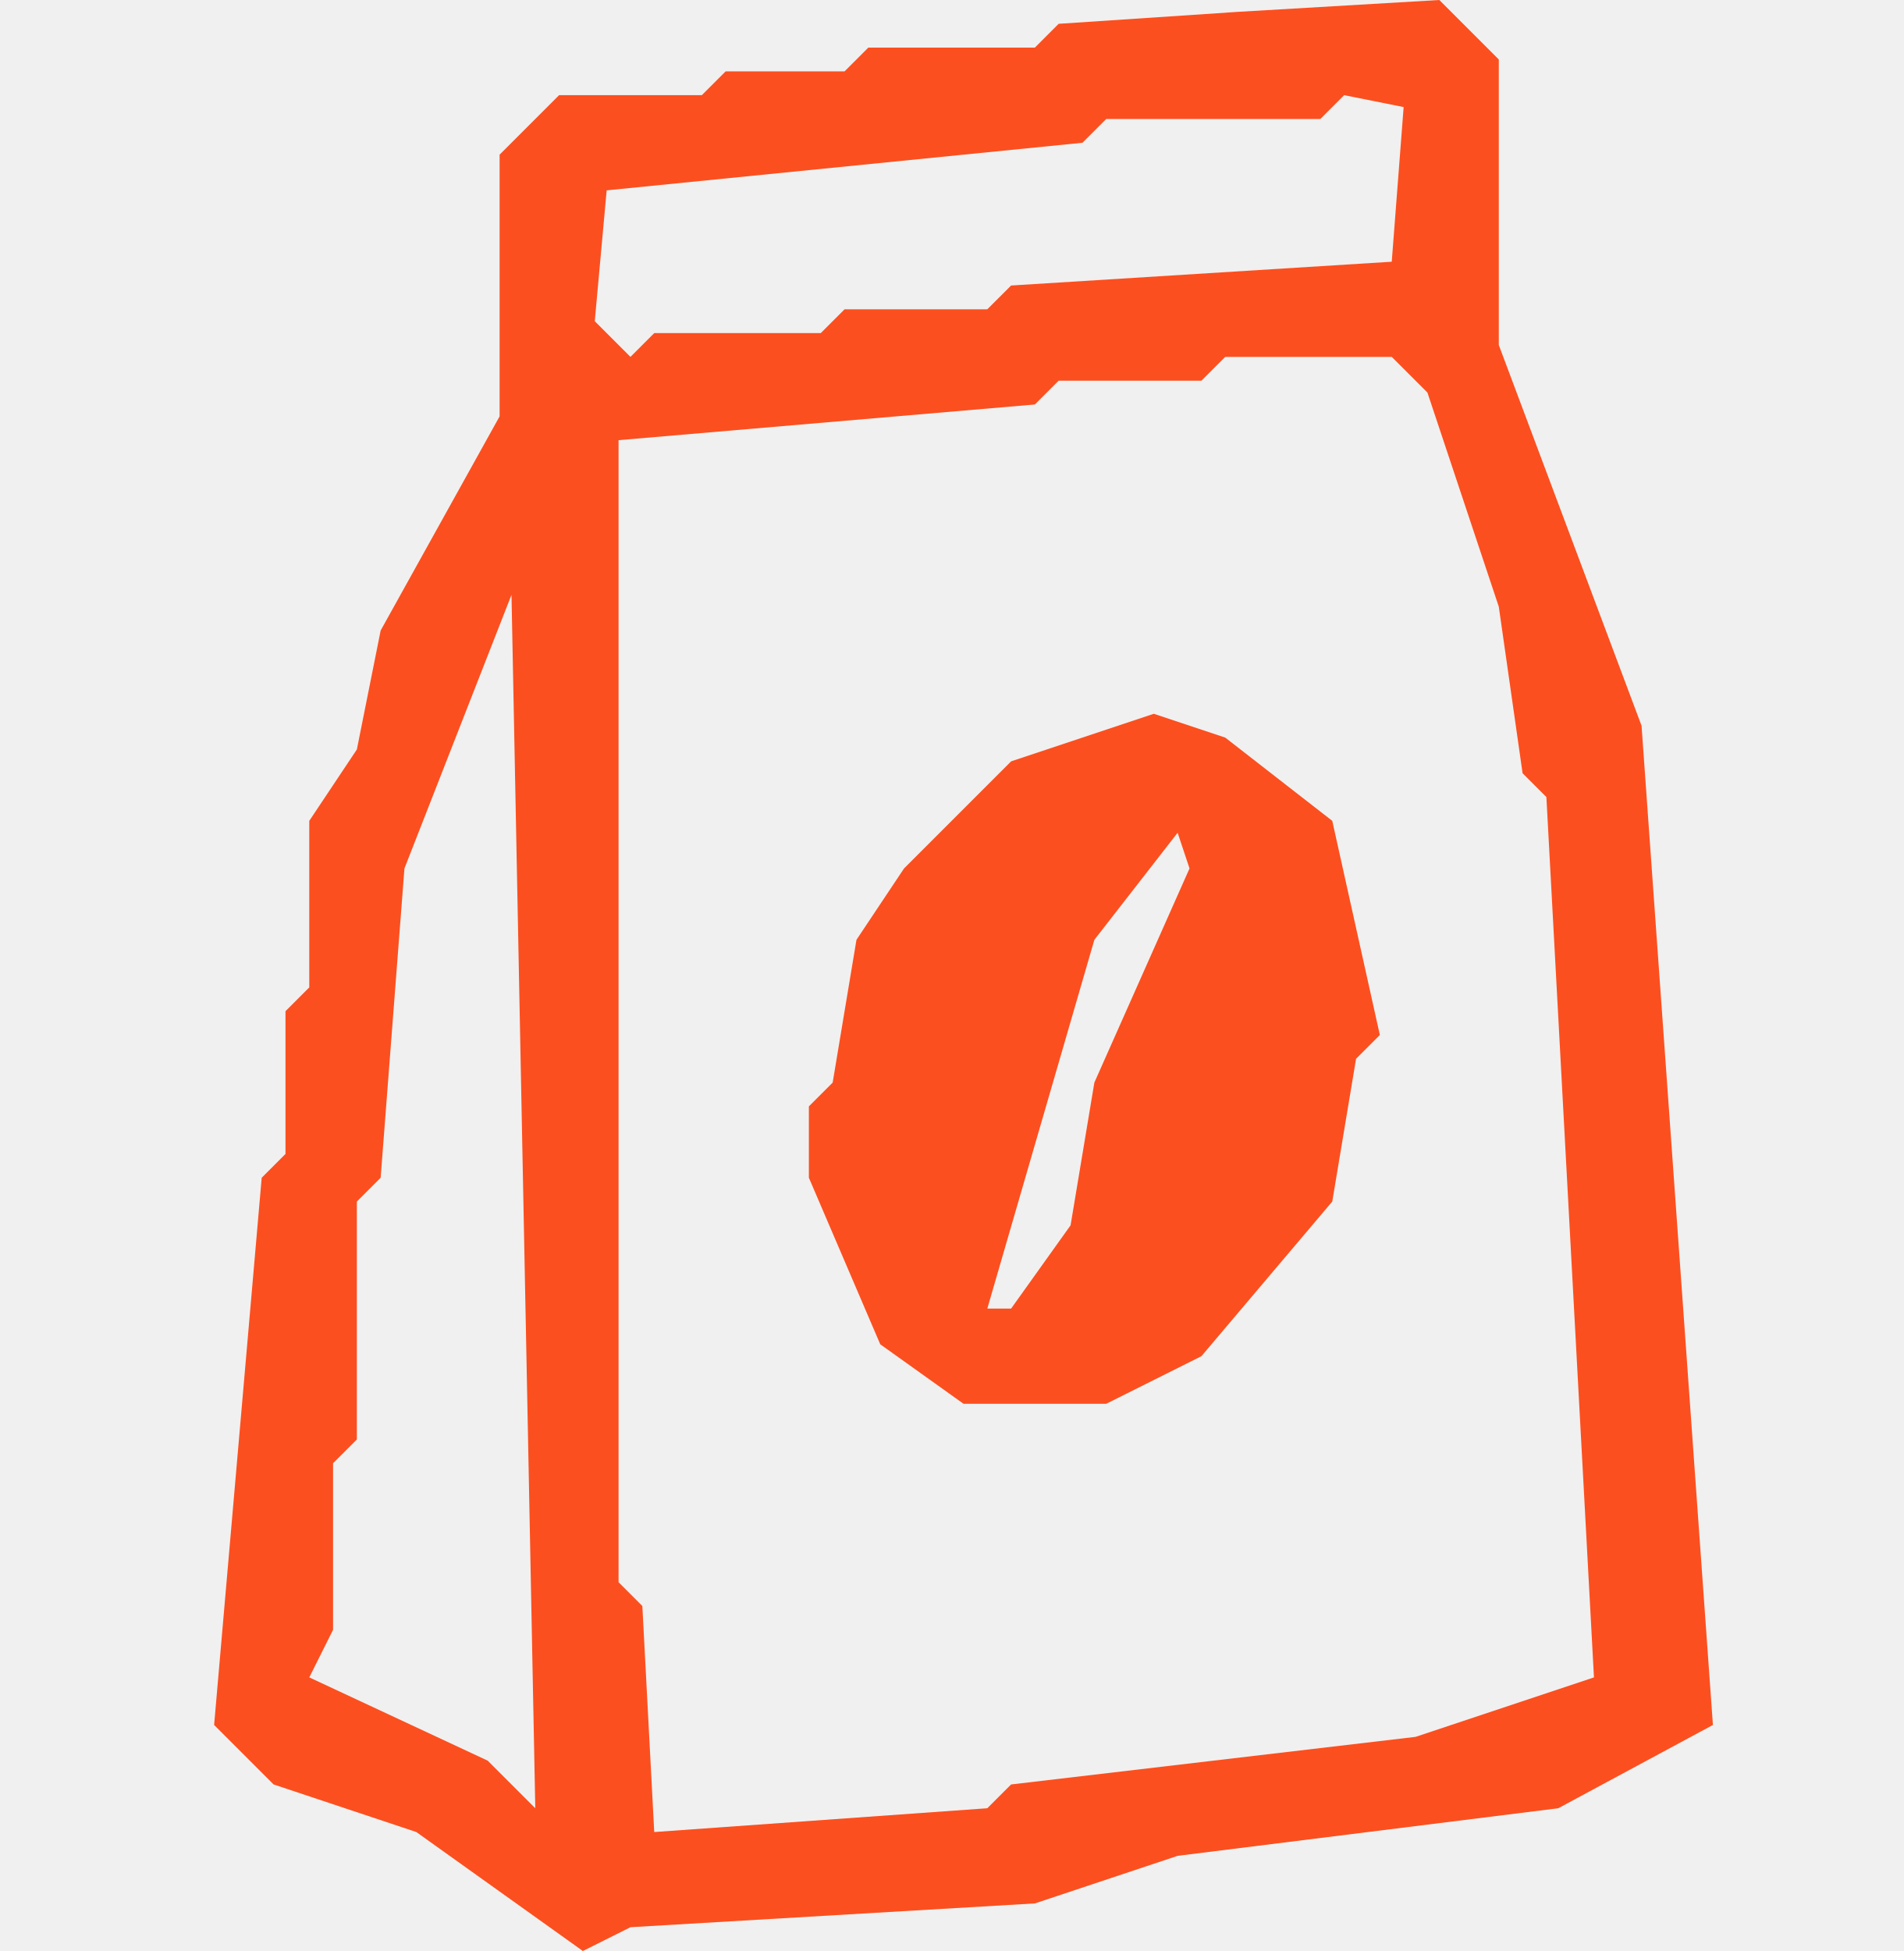
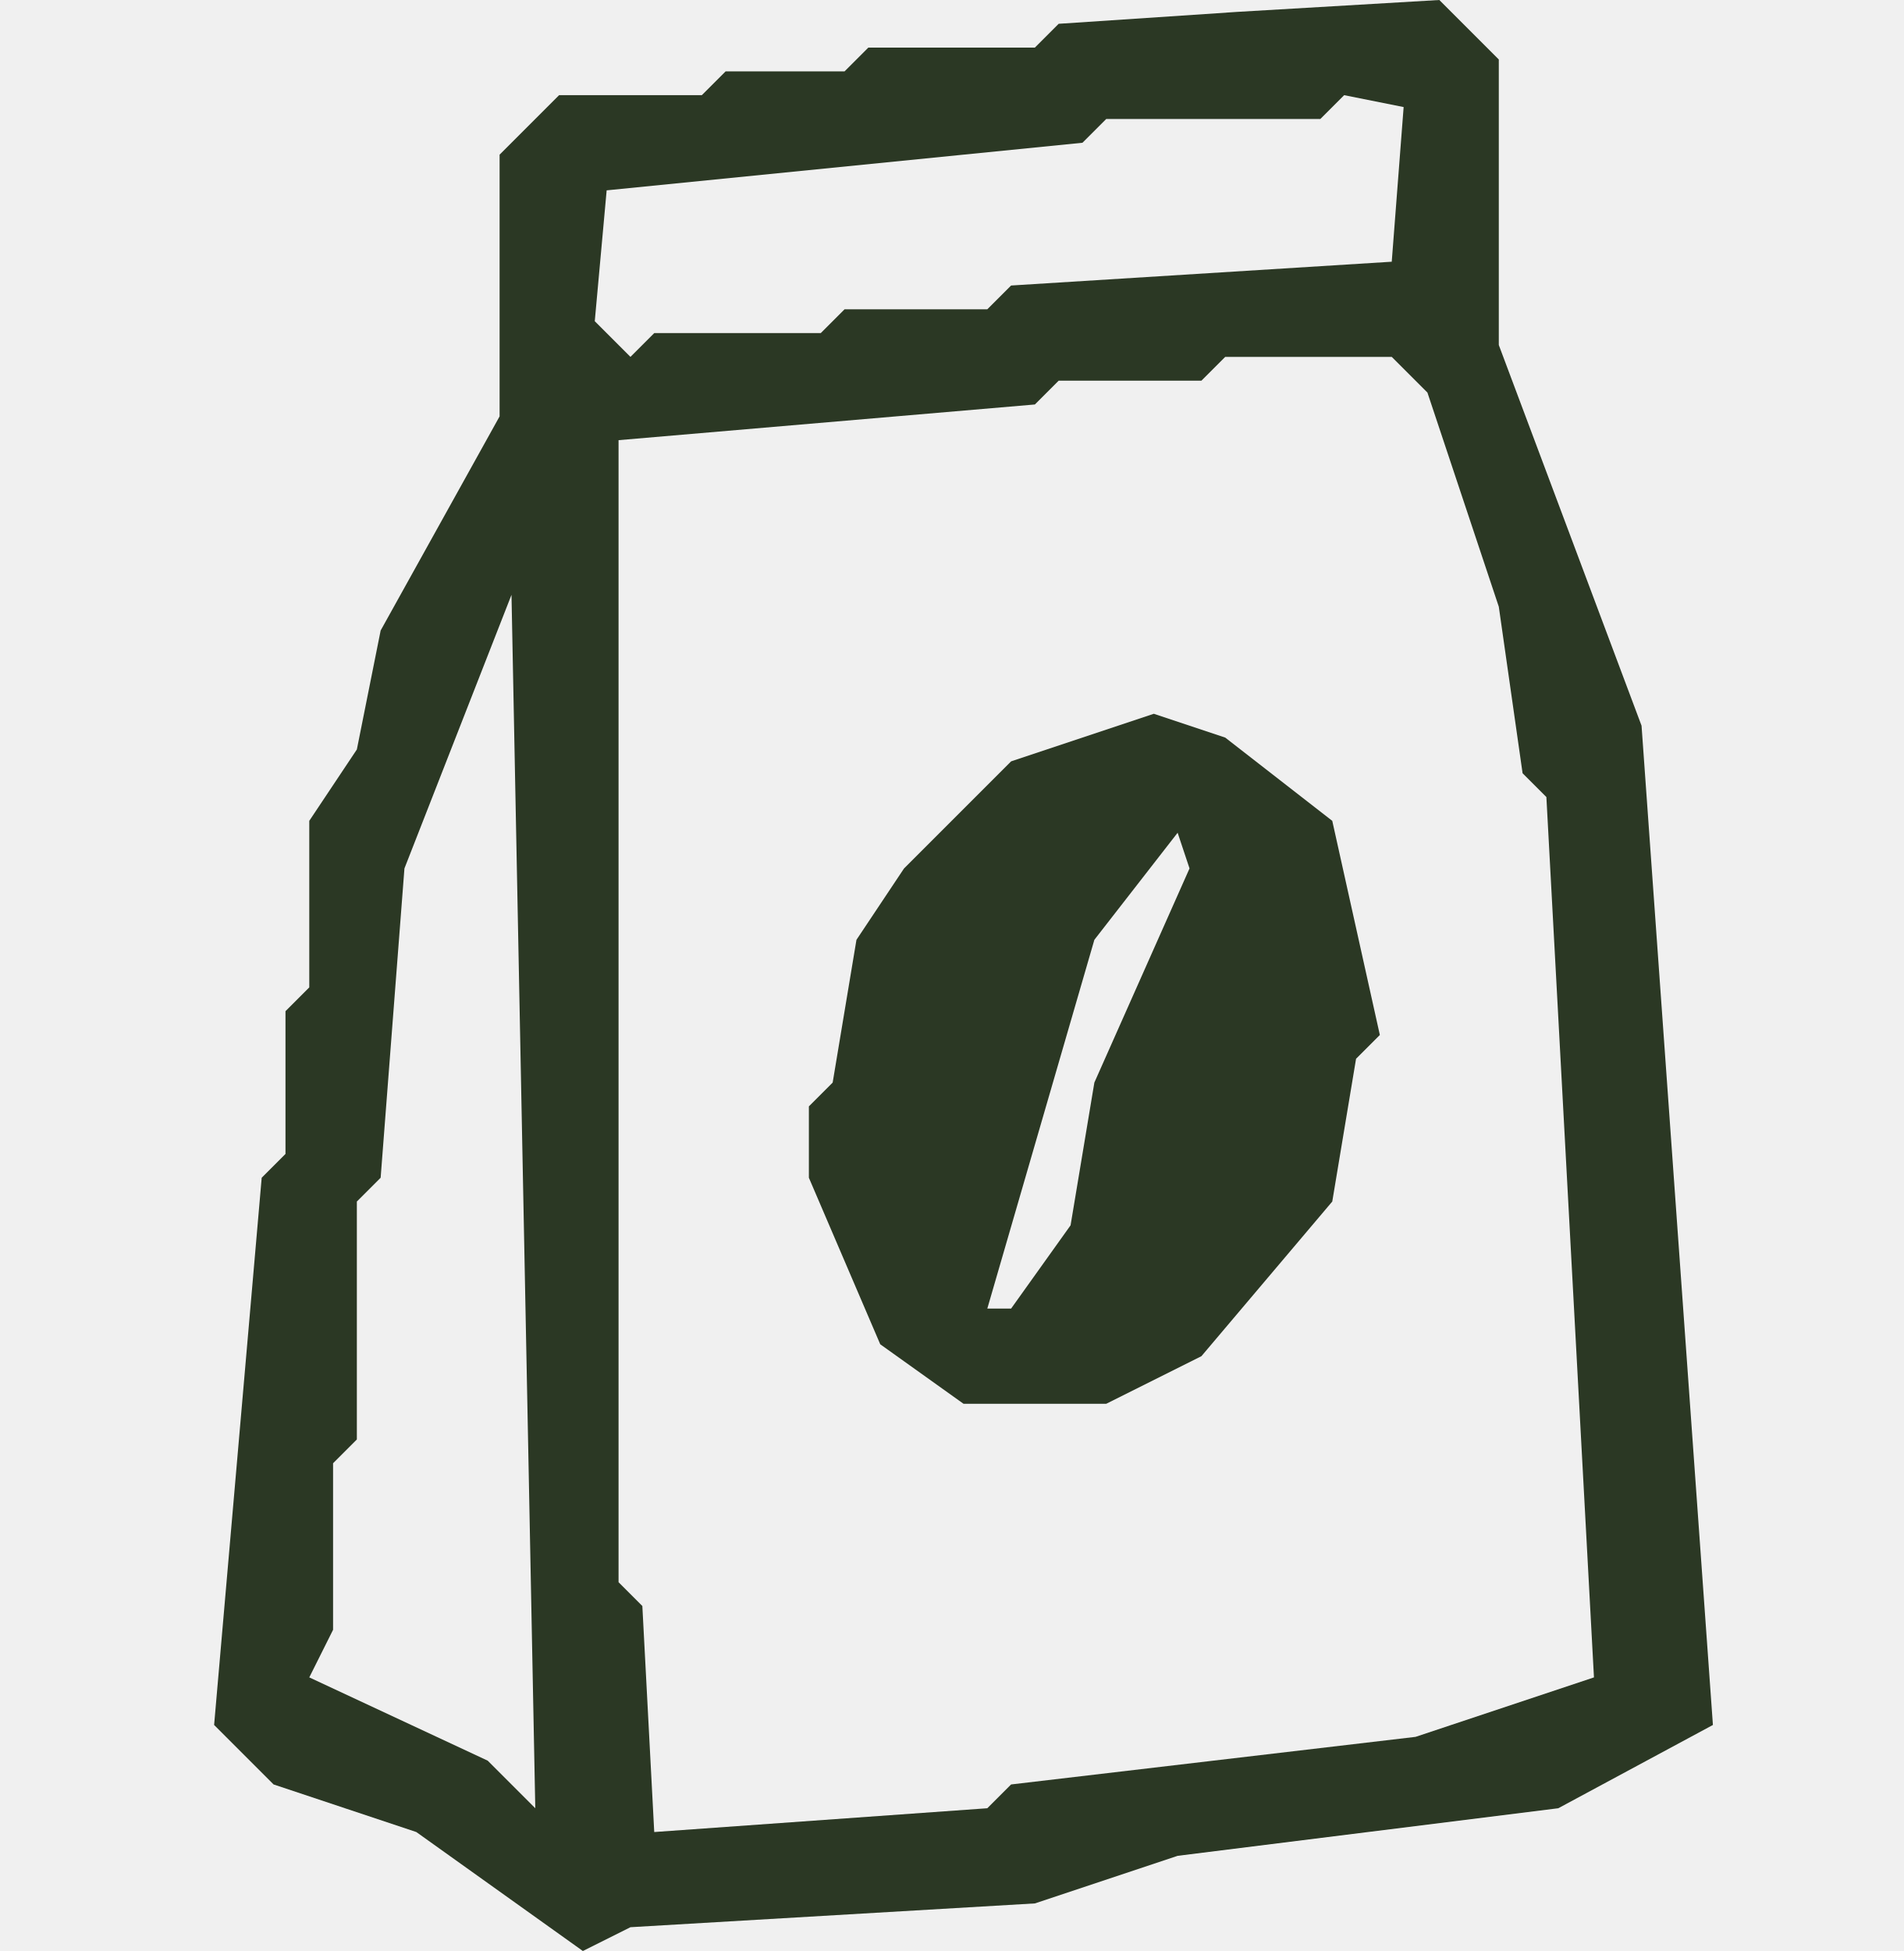
<svg xmlns="http://www.w3.org/2000/svg" width="80" height="82" viewBox="0 0 80 82" fill="none">
-   <path fill-rule="evenodd" clip-rule="evenodd" d="M52 0.5L60.5 0L63 2.5V14.5L69 30.5L72 72.5L65.5 76L49.5 78L43.5 80L26.5 81L24.5 82L17.5 77L11.5 75L9 72.5L11 49.5L12 48.5V42.5L13 41.5V34.5L15 31.5L16 26.5L21 17.5V6.5L23.5 4H29.5L30.5 3H35.5L36.5 2H43.5L44.5 1L52 0.5ZM56.5 4L55.5 5H46.5L45.5 6L25.5 8L25 13.5L26.5 15L27.5 14H34.5L35.5 13H41.5L42.5 12L58.5 11L59 4.5L56.5 4ZM51.5 15L50.5 16H44.5L43.5 17L26 18.5V66.5L27 67.5L27.5 77L41.5 76L42.5 75L59.5 73L67 70.5L65 33.5L64 32.5L63 25.5L60 16.5L58.5 15H51.5ZM21.5 25L17 36.5L16 49.5L15 50.5V60.5L14 61.5V68.5L13 70.5L20.5 74L22.5 76L21.5 25ZM47 30.5L48.5 30L51.5 31L56 34.5L58 43.5L57 44.5L56 50.5L50.5 57L46.5 59H40.5L37 56.5L34 49.5V46.5L35 45.5L36 39.5L38 36.5L42.5 32L47 30.5ZM49.5 35L46 39.5L41.5 55H42.5L45 51.5L46 45.5L50 36.5L49.5 35Z" fill="#FC4F1F" />
+   <g clip-path="url(#clip0_166_233)">
+     <path fill-rule="evenodd" clip-rule="evenodd" d="M52 0.5L60.5 0L63 2.5V14.5L69 30.5L72 72.5L65.5 76L49.5 78L43.5 80L26.5 81L24.5 82L17.5 77L11.5 75L9 72.5L11 49.5L12 48.5V42.5L13 41.5V34.5L15 31.5L16 26.5L21 17.5V6.5L23.5 4H29.5L30.5 3H35.5L36.5 2H43.5L44.5 1L52 0.5ZM56.5 4L55.5 5H46.5L45.5 6L25.5 8L25 13.5L26.5 15L27.5 14H34.5L35.5 13H41.5L42.5 12L58.5 11L59 4.5L56.5 4ZM51.5 15L50.5 16H44.5L43.5 17L26 18.5V66.5L27 67.5L27.5 77L41.5 76L42.5 75L59.5 73L67 70.5L65 33.5L64 32.5L63 25.5L60 16.5L58.5 15H51.5ZM21.5 25L17 36.5L16 49.5L15 50.5V60.5L14 61.5V68.5L13 70.5L20.5 74L22.5 76L21.5 25ZM47 30.5L48.5 30L51.5 31L56 34.5L58 43.5L57 44.5L56 50.5L50.5 57L46.5 59H40.5L37 56.5L34 49.5V46.5L35 45.5L36 39.5L38 36.5L42.5 32L47 30.5ZM49.5 35L46 39.5L41.5 55H42.5L45 51.5L46 45.5L50 36.5L49.5 35Z" fill="#2B3824" />
+   </g>
+   <defs>
+     <clipPath id="clip0_166_233">
+       <rect width="80" height="82" fill="white" />
+     </clipPath>
+   </defs>
</svg>
